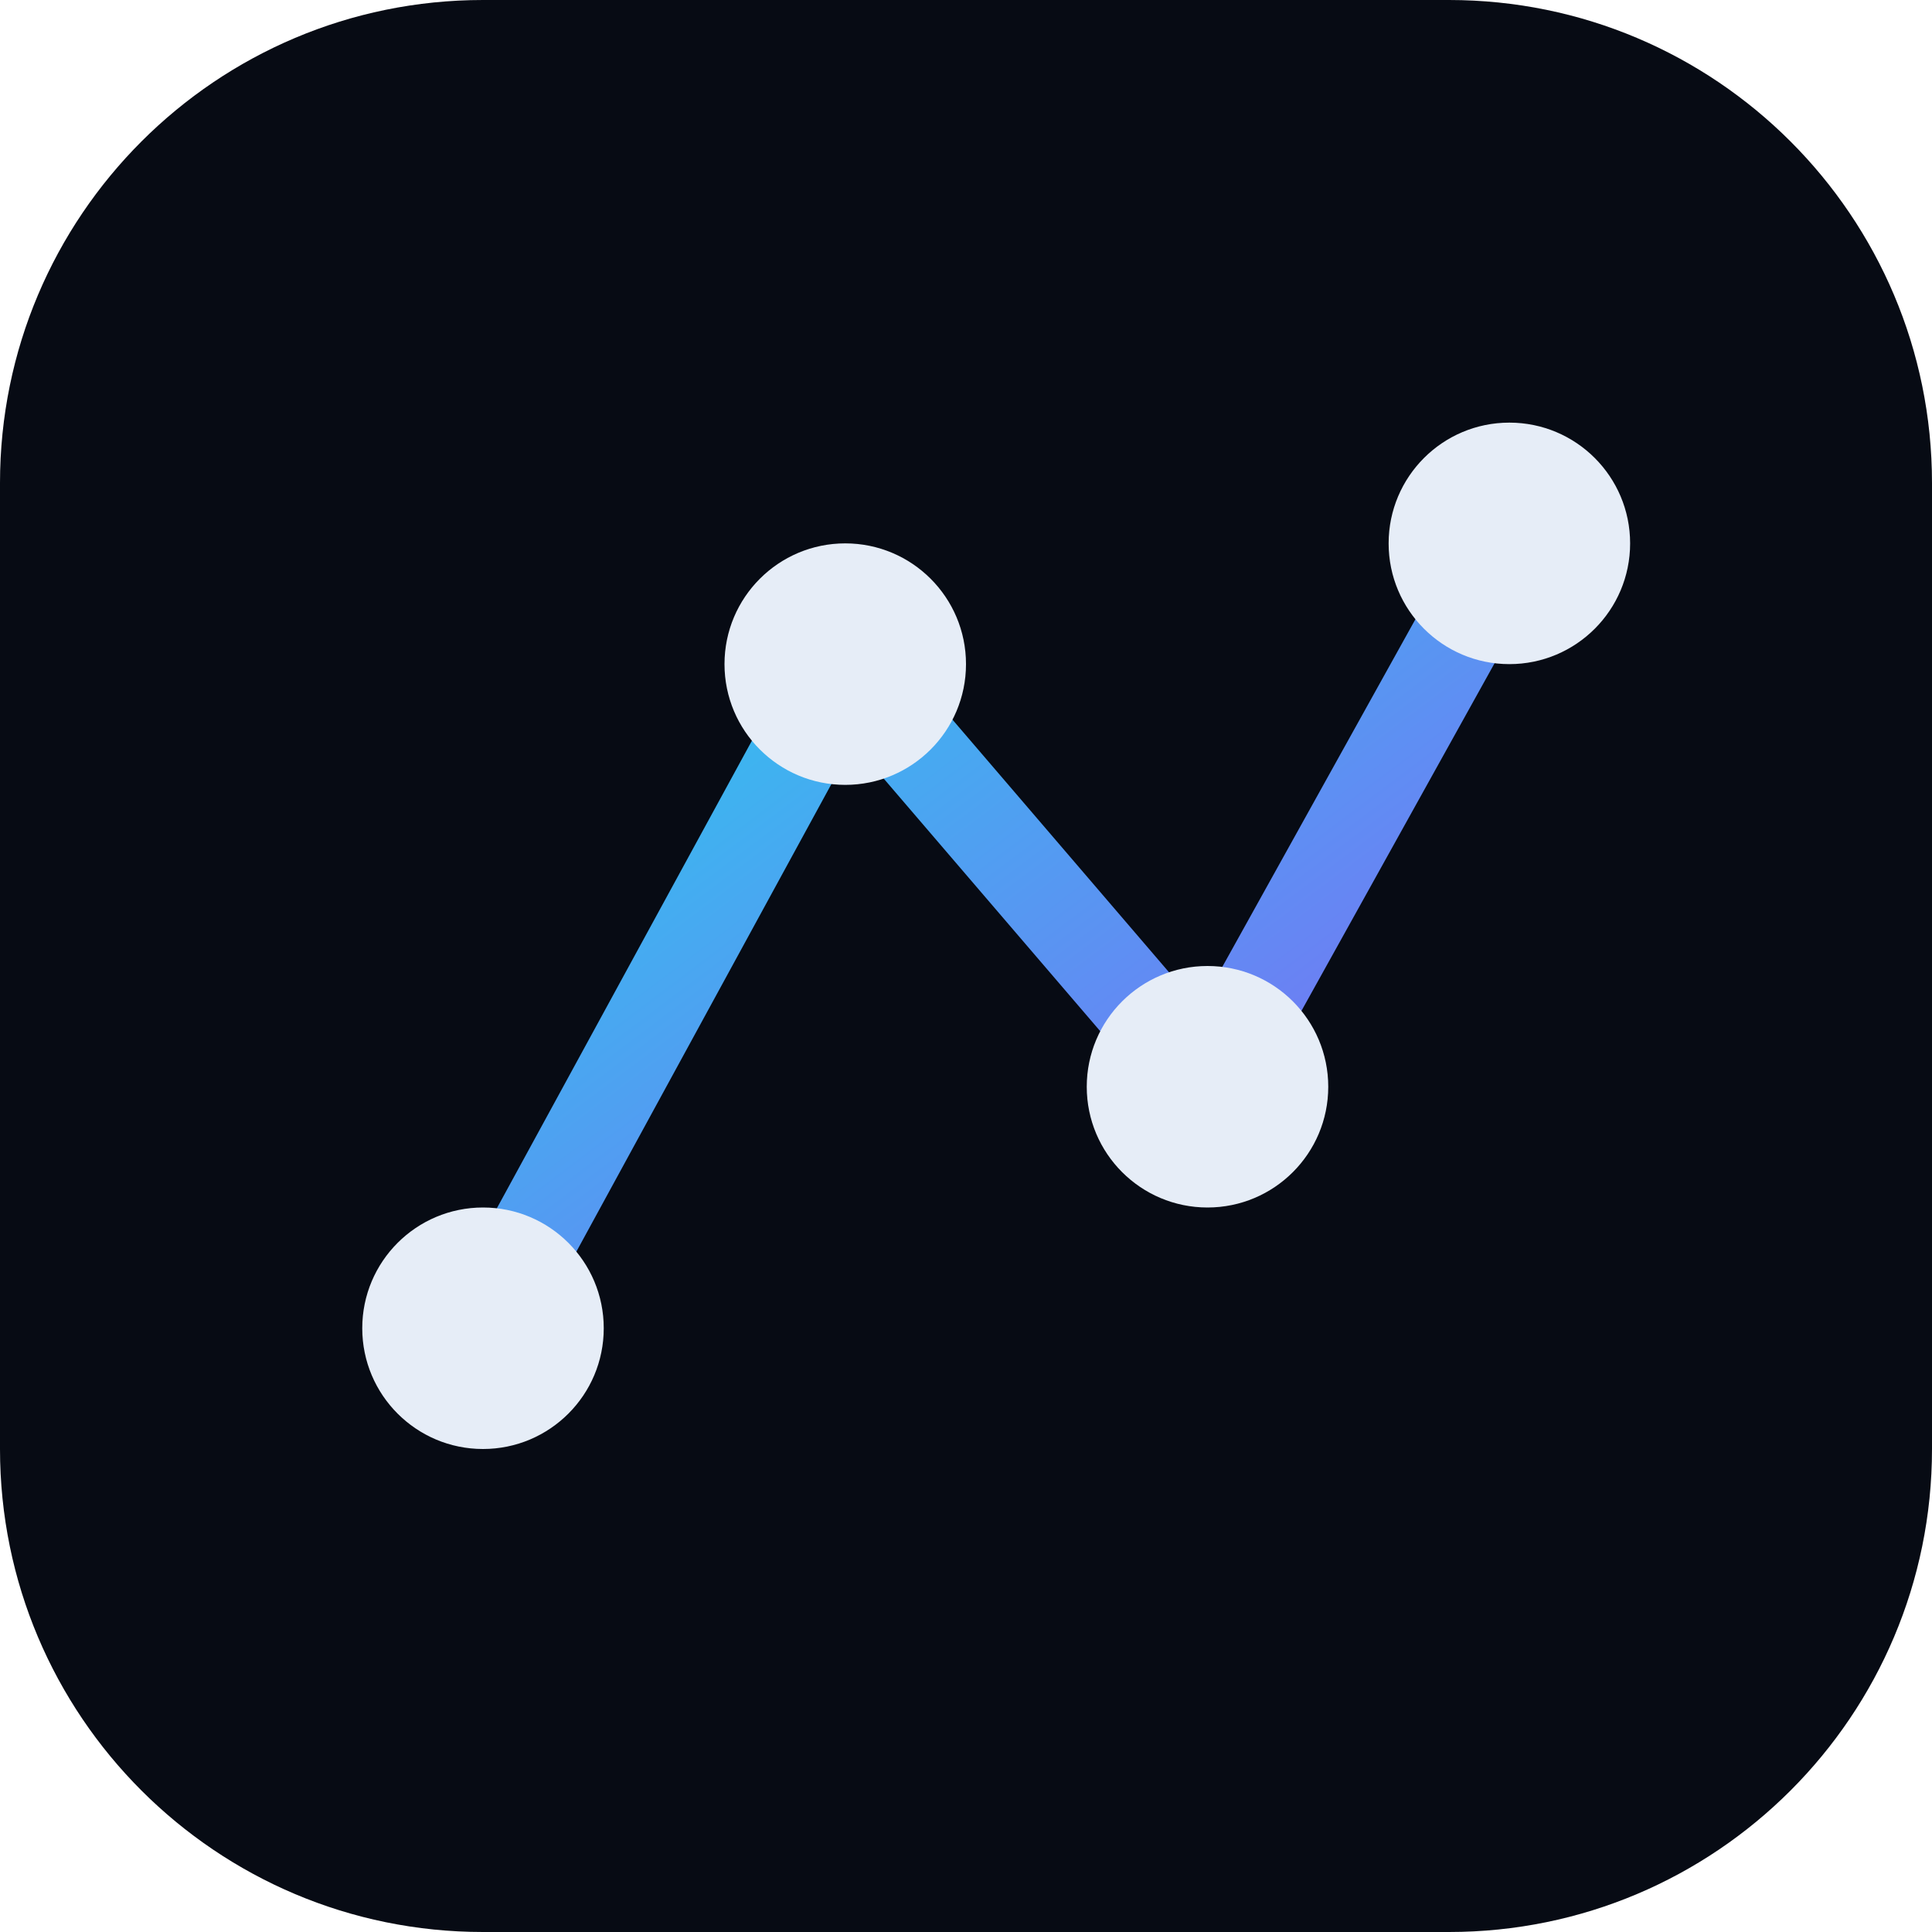
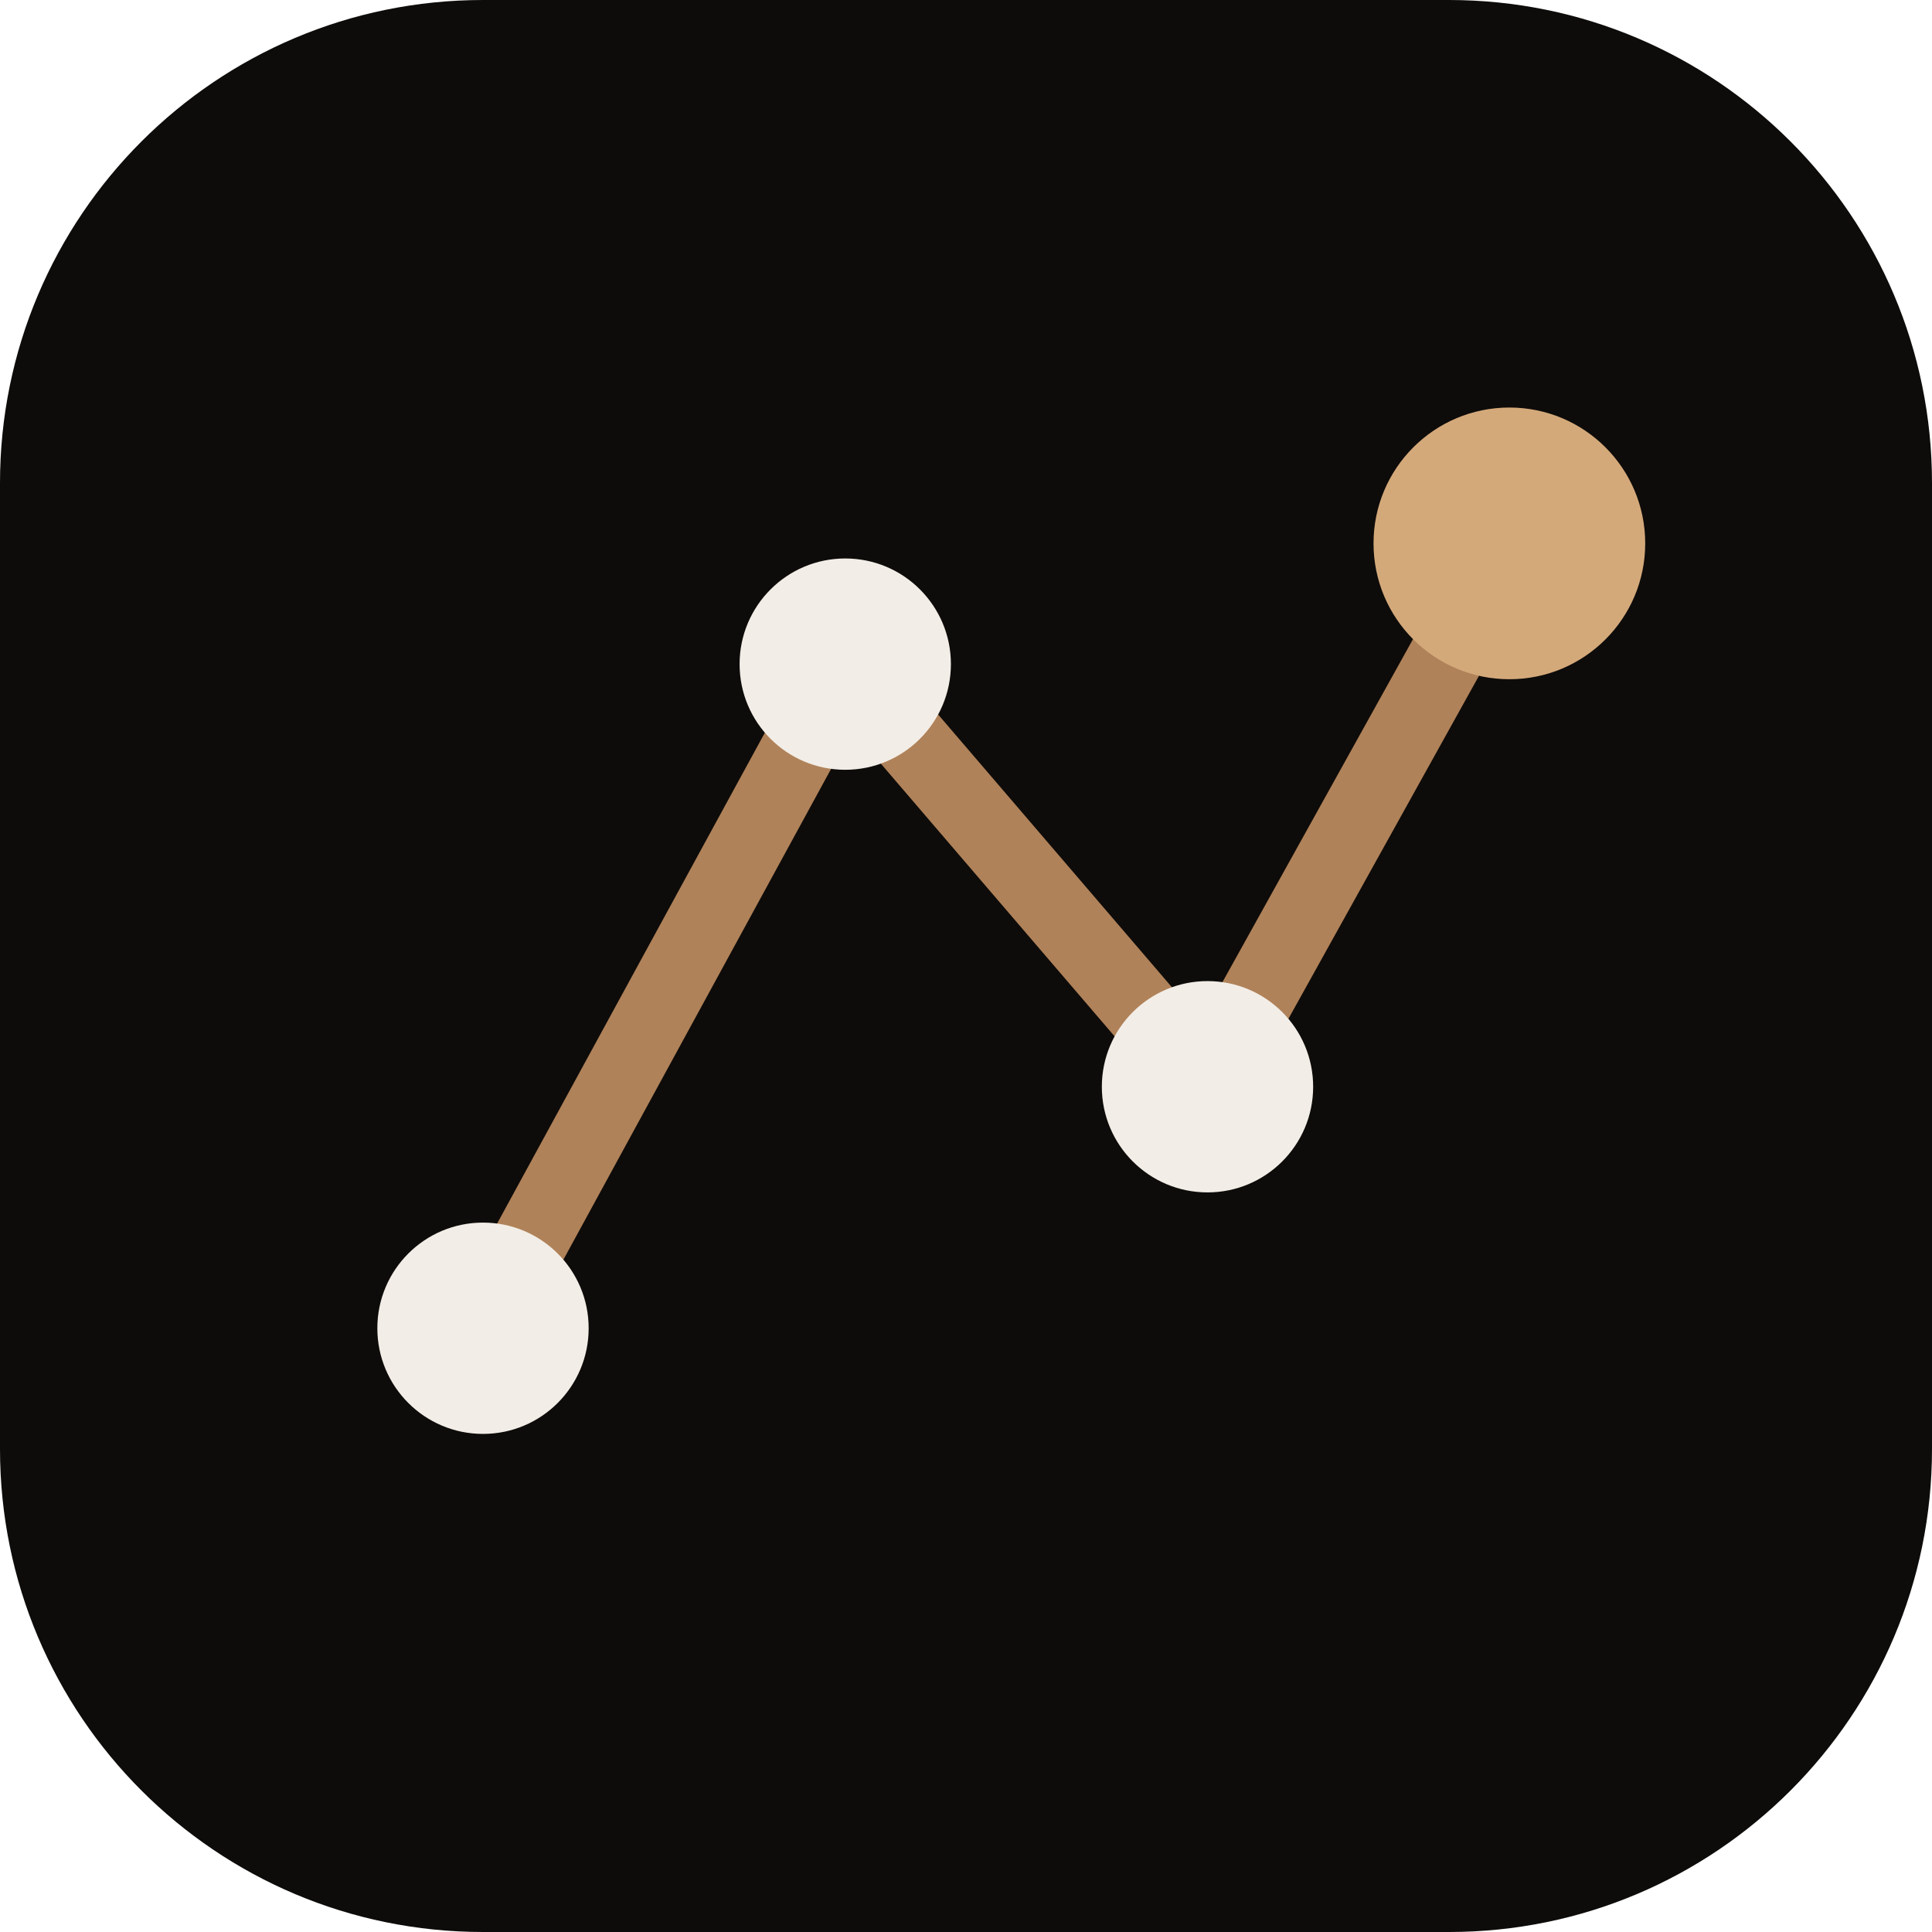
<svg xmlns="http://www.w3.org/2000/svg" viewBox="0 0 64 64">
-   <defs>
-     <linearGradient id="g" x1="0" y1="0" x2="1" y2="1">
-       <stop offset="0" stop-color="#22d3ee" />
-       <stop offset="1" stop-color="#8b5cf6" />
-     </linearGradient>
-   </defs>
-   <rect width="64" height="64" rx="16" fill="#070b14" />
-   <path d="M16 44 L28 22 L40 36 L50 18" fill="none" stroke="url(#g)" stroke-width="3" stroke-linecap="round" stroke-linejoin="round" />
-   <g fill="#e6edf7">
-     <circle cx="16" cy="44" r="4" />
-     <circle cx="28" cy="22" r="4" />
-     <circle cx="40" cy="36" r="4" />
-     <circle cx="50" cy="18" r="4" />
+   <rect width="64" height="64" rx="16" fill="#0E0C0A" />
+   <path d="M16 44 L28 22 L40 36 L50 18" fill="none" stroke="#B08259" stroke-width="2.5" stroke-linecap="round" stroke-linejoin="round" />
+   <g fill="#F2EDE6">
+     <circle cx="16" cy="44" r="3.5" />
+     <circle cx="28" cy="22" r="3.5" />
+     <circle cx="40" cy="36" r="3.5" />
  </g>
+   <circle cx="50" cy="18" r="4.5" fill="#D4A97A" />
</svg>
